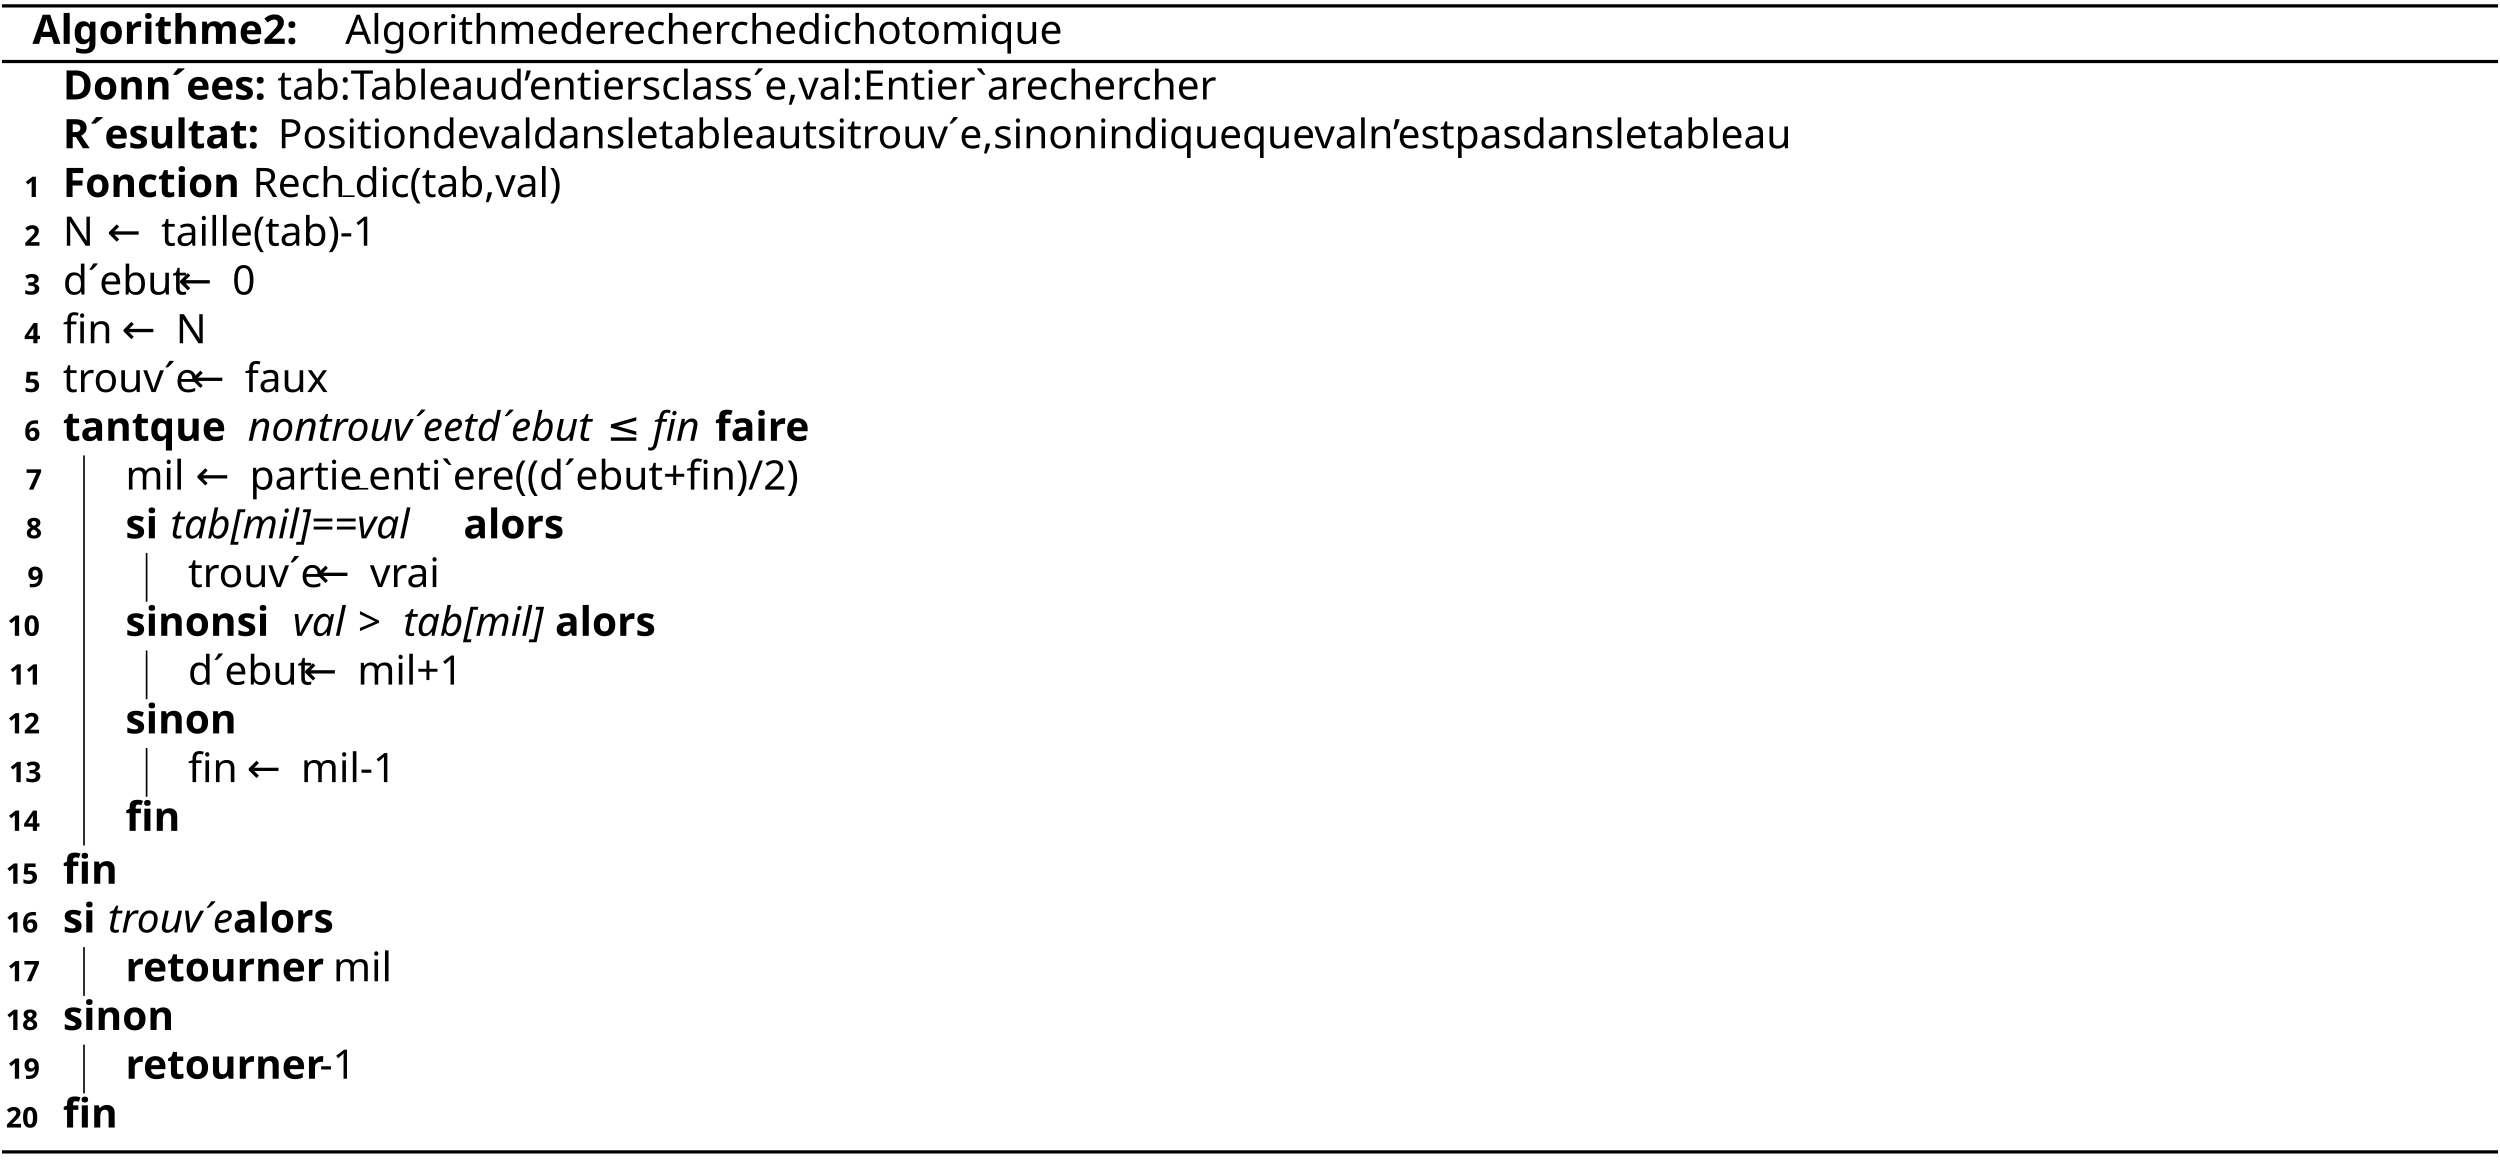
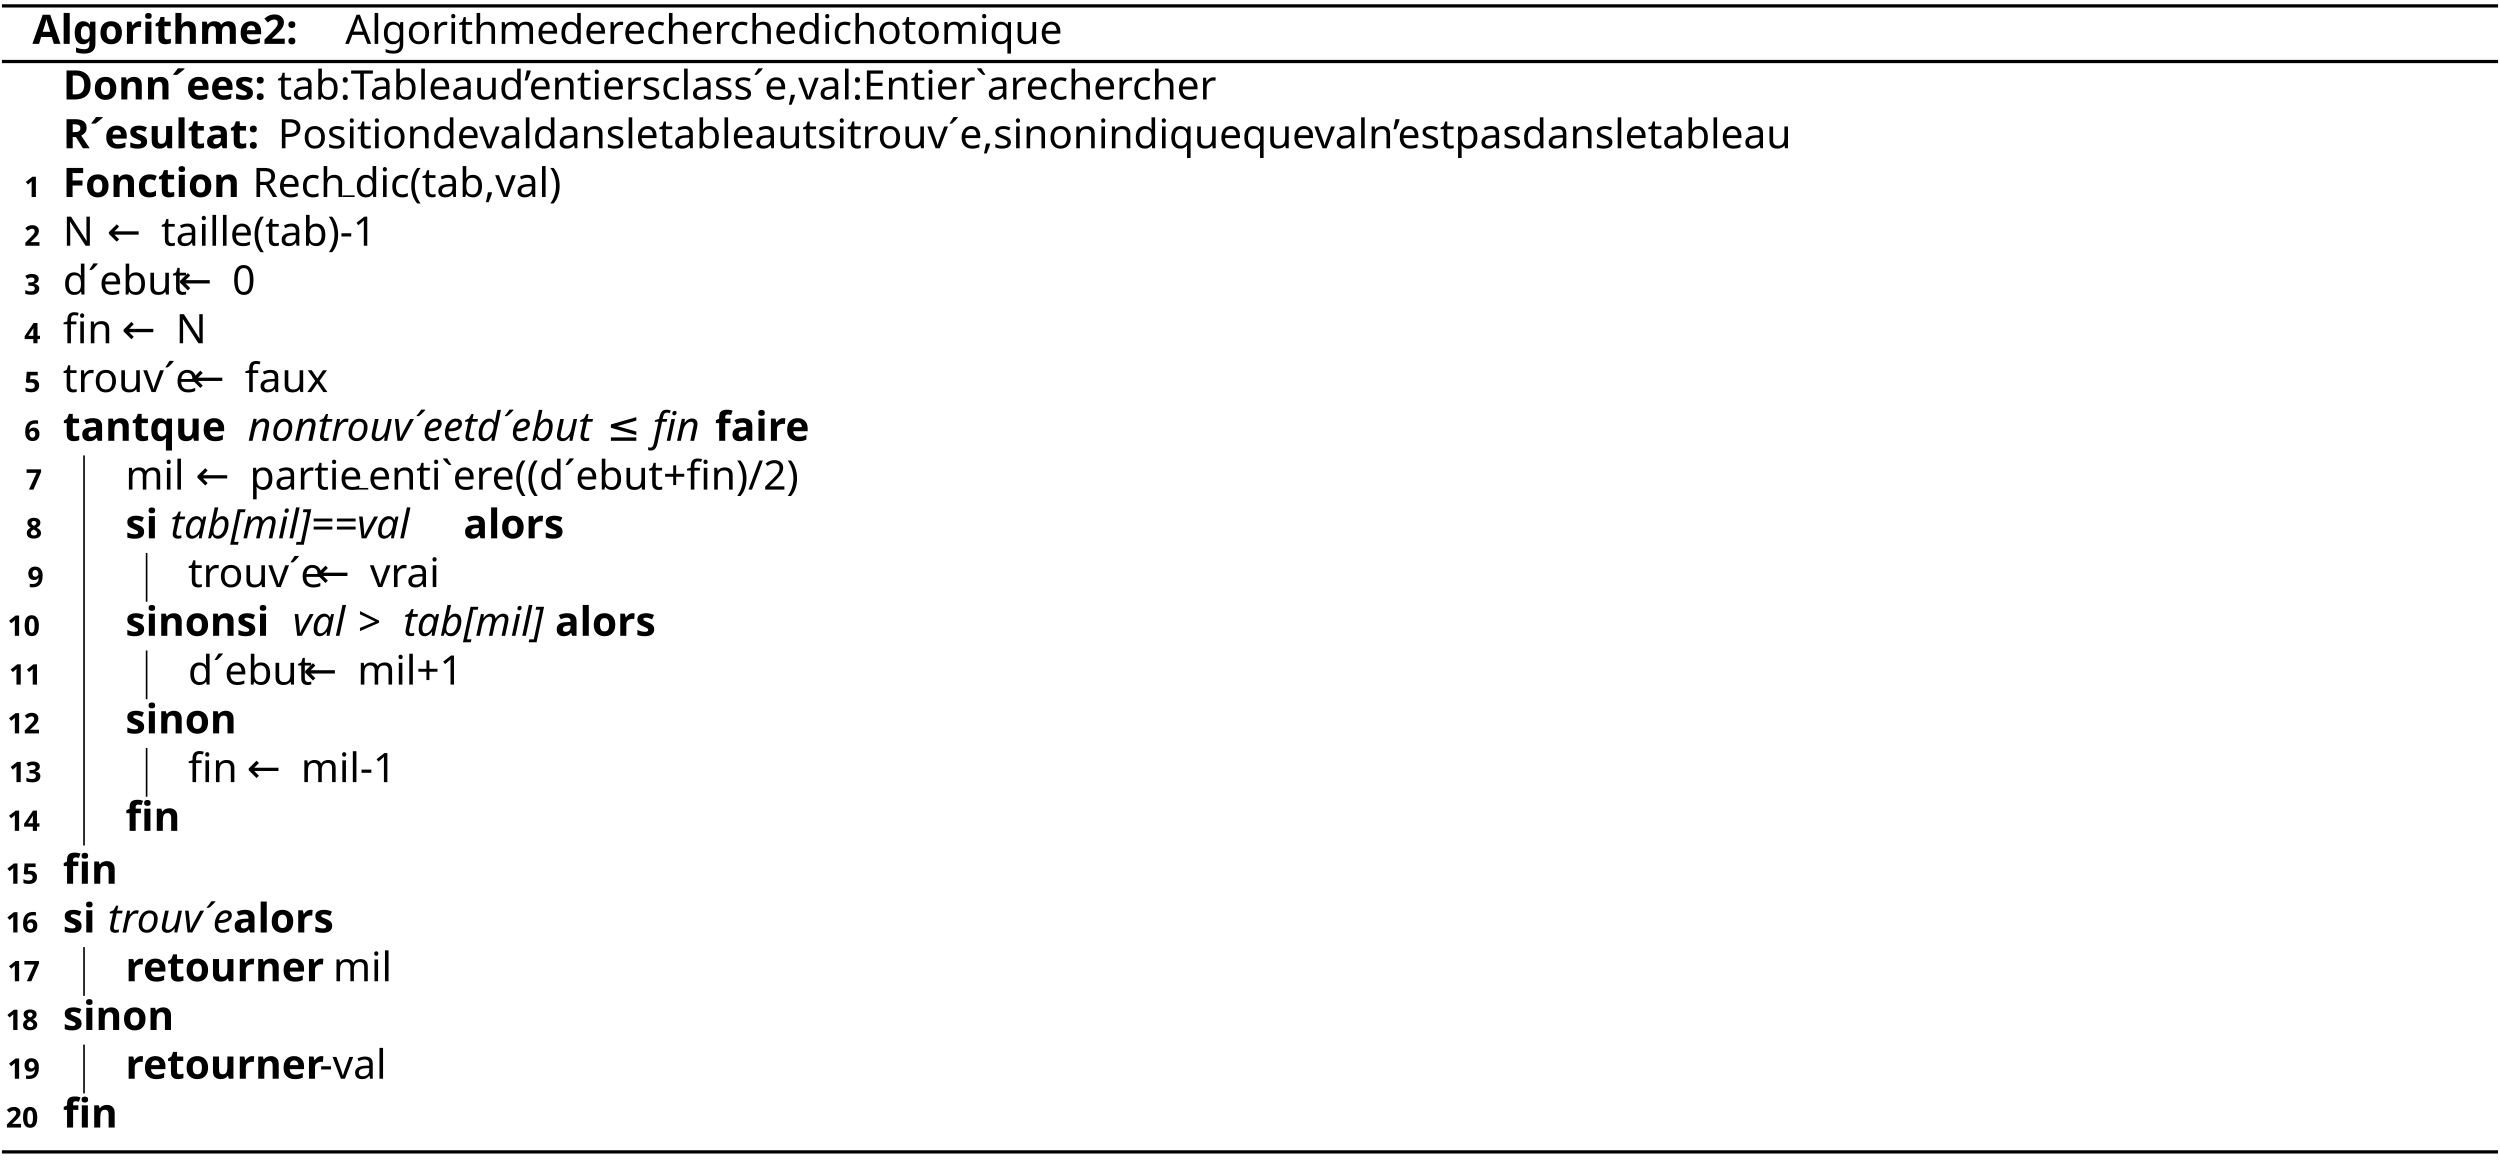
<svg xmlns="http://www.w3.org/2000/svg" version="1.1" width="612.955pt" height="284.322pt" viewBox="0 0 612.955 284.322">
  <style>
    svg  { background-color:#ffffff }
</style>
  <path transform="matrix(1,0,0,-1,.4775009,1.444275)" stroke-width=".797" stroke-linecap="butt" stroke-miterlimit="10" stroke-linejoin="miter" fill="none" stroke="#000000" d="M0 0H612" />
  <text xml:space="preserve" transform="matrix(1 0 -0 1 -114.4675 1000.387)" font-size="9.963" font-family="CMBX10" font-weight="bold">
    <tspan y="-989.634" x="122.417 131.075 134.253 139.981 145.71 150.432 153.61 158.063 164.429 173.973 183.039 192.594">Algorithme2:</tspan>
  </text>
  <text xml:space="preserve" transform="matrix(1 0 -0 1 -114.4675 1000.387)" font-size="9.963" font-family="CMR10">
    <tspan y="-989.634" x="199.108 206.58 209.35 214.331 219.312 223.217 225.987 229.863 235.402 243.701 251.442 256.981 264.732 268.637 273.06 277.205 282.744 287.167 291.073 295.217 300.756 308.507 314.037 316.806 320.961 326.5 331.481 335.357 340.338 348.637 351.406 356.667 362.206">Algorithmederecherchedichotomique</tspan>
  </text>
  <path transform="matrix(1,0,0,-1,.4775009,15.08124)" stroke-width=".797" stroke-linecap="butt" stroke-miterlimit="10" stroke-linejoin="miter" fill="none" stroke="#000000" d="M0 0H612" />
  <text xml:space="preserve" transform="matrix(1 0 -0 1 -114.4675 1000.387)" font-size="9.963" font-family="CMBX10" font-weight="bold">
    <tspan y="-975.996" x="129.889 138.676 144.405 150.771 156.898 157.137 162.387 167.637 175.976">Donn´ees:</tspan>
  </text>
  <text xml:space="preserve" transform="matrix(1 0 -0 1 -114.4675 1000.387)" font-size="9.963" font-family="CMR10">
    <tspan y="-975.996" x="182.477 186.352 191.334 200.19 206.288 212.644 217.625 223.164 225.934 230.357 235.339 244.205 249.744 252.514 256.937 262.198 266.073 268.843 273.266 277.171 284.414 288.838 291.607 296.589 300.514 304.16 304.439 308.863 314.96 319.662 324.643 330.73 336.827 343.612 348.872 352.748 355.517 359.941 367.164 367.164 375.462 379.368 383.791 387.946 393.485 397.908 401.814 405.958 411.497 415.921">tab:Tableaud’entiersclass´e,val:Entier`arechercher</tspan>
  </text>
  <text xml:space="preserve" transform="matrix(1 0 -0 1 -114.4675 1000.387)" font-size="9.963" font-family="CMBX10" font-weight="bold">
    <tspan y="-964.041" x="129.889 138.248 138.487 143.737 148.26 154.626 157.804 162.257 167.827 176.096">R´esultat:</tspan>
  </text>
  <text xml:space="preserve" transform="matrix(1 0 -0 1 -114.4675 1000.387)" font-size="9.963" font-family="CMR10">
    <tspan y="-964.041" x="182.602 189.108 194.089 198.014 200.784 204.659 207.429 212.41 221.267 226.806 234.557 239.259 244.241 250.338 255.877 260.858 266.387 273.64 276.41 284.151 288.026 293.008 298.547 301.316 305.74 310.721 319.578 326.781 330.706 336.793 340.669 344.574 349.555 355.094 360.076 360.355 364.778 370.865 374.791 377.56 383.099 388.081 396.947 399.717 405.256 410.795 413.565 418.825 424.364 432.105 437.366 442.905 450.646 455.358 460.339 466.426 471.966 474.735 479.159 483.084 490.277 495.816 500.797 508.05 513.589 518.571 524.11 531.353 534.122 541.863 545.739 550.72 556.259 559.029 563.452 568.434">Positiondevaldansletableautsitrouv´e,sinonindiquequevaln’estpasdansletableau</tspan>
  </text>
  <text xml:space="preserve" transform="matrix(1 0 -0 1 -114.4675 1000.387)" font-size="6.974" font-family="CMBX7" font-weight="bold">
    <tspan y="-952.086" x="120.394">1</tspan>
  </text>
  <text xml:space="preserve" transform="matrix(1 0 -0 1 -114.4675 1000.387)" font-size="9.963" font-family="CMBX10" font-weight="bold">
    <tspan y="-952.086" x="129.889 136.146 141.874 148.24 153.331 157.784 160.962 166.691">Fonction</tspan>
  </text>
  <text xml:space="preserve" transform="matrix(1 0 -0 1 -114.4675 1000.387)" font-size="9.963" font-family="CMR10">
    <tspan y="-952.086" x="176.381 183.713 188.137 192.281">Rech</tspan>
  </text>
  <path transform="matrix(1,0,0,-1,83.9585,48.1023)" stroke-width=".398" stroke-linecap="butt" stroke-miterlimit="10" stroke-linejoin="miter" fill="none" stroke="#000000" d="M0 0H2.989" />
  <text xml:space="preserve" transform="matrix(1 0 -0 1 -114.4675 1000.387)" font-size="9.963" font-family="CMR10">
    <tspan y="-952.086" x="201.415 206.954 209.724 214.147 218.023 221.898 226.879 232.419 238.506 243.218 248.199 250.969">dic(tab,val)</tspan>
  </text>
  <text xml:space="preserve" transform="matrix(1 0 -0 1 -114.4675 1000.387)" font-size="6.974" font-family="CMBX7" font-weight="bold">
    <tspan y="-940.131" x="120.394">2</tspan>
  </text>
  <text xml:space="preserve" transform="matrix(1 0 -0 1 -114.4675 1000.387)" font-size="9.963" font-family="CMR10">
    <tspan y="-940.131" x="129.889">N</tspan>
  </text>
  <text xml:space="preserve" transform="matrix(1 0 -0 1 -114.4675 1000.387)" font-size="9.963" font-family="CMSY10" font-style="italic">
    <tspan y="-940.131" x="140.682">←</tspan>
  </text>
  <text xml:space="preserve" transform="matrix(1 0 -0 1 -114.4675 1000.387)" font-size="9.963" font-family="CMR10">
    <tspan y="-940.131" x="153.965 157.84 162.822 165.591 168.361 171.131 175.554 179.429 183.305 188.286 193.825 201.018 207.663">taille(tab)-1</tspan>
  </text>
  <text xml:space="preserve" transform="matrix(1 0 -0 1 -114.4675 1000.387)" font-size="6.974" font-family="CMBX7" font-weight="bold">
    <tspan y="-928.175" x="120.394">3</tspan>
  </text>
  <text xml:space="preserve" transform="matrix(1 0 -0 1 -114.4675 1000.387)" font-size="9.963" font-family="CMR10">
    <tspan y="-928.175" x="129.889 135.149 135.428 139.852 145.391 150.93">d´ebut</tspan>
  </text>
  <text xml:space="preserve" transform="matrix(1 0 -0 1 -114.4675 1000.387)" font-size="9.963" font-family="CMSY10" font-style="italic">
    <tspan y="-928.175" x="158.116">←</tspan>
  </text>
  <text xml:space="preserve" transform="matrix(1 0 -0 1 -114.4675 1000.387)" font-size="9.963" font-family="CMR10">
    <tspan y="-928.175" x="171.4">0</tspan>
  </text>
  <text xml:space="preserve" transform="matrix(1 0 -0 1 -114.4675 1000.387)" font-size="6.974" font-family="CMBX7" font-weight="bold">
    <tspan y="-916.22" x="120.394">4</tspan>
  </text>
  <text xml:space="preserve" transform="matrix(1 0 -0 1 -114.4675 1000.387)" font-size="9.963" font-family="CMR10">
    <tspan y="-916.22" x="129.889 132.654 135.428">fin</tspan>
  </text>
  <text xml:space="preserve" transform="matrix(1 0 -0 1 -114.4675 1000.387)" font-size="9.963" font-family="CMSY10" font-style="italic">
    <tspan y="-916.22" x="144.279">←</tspan>
  </text>
  <text xml:space="preserve" transform="matrix(1 0 -0 1 -114.4675 1000.387)" font-size="9.963" font-family="CMR10">
    <tspan y="-916.22" x="157.563">N</tspan>
  </text>
  <text xml:space="preserve" transform="matrix(1 0 -0 1 -114.4675 1000.387)" font-size="6.974" font-family="CMBX7" font-weight="bold">
    <tspan y="-904.265" x="120.394">5</tspan>
  </text>
  <text xml:space="preserve" transform="matrix(1 0 -0 1 -114.4675 1000.387)" font-size="9.963" font-family="CMR10">
    <tspan y="-904.265" x="129.889 133.764 137.67 142.651 148.19 153.172 153.451">trouv´e</tspan>
  </text>
  <text xml:space="preserve" transform="matrix(1 0 -0 1 -114.4675 1000.387)" font-size="9.963" font-family="CMSY10" font-style="italic">
    <tspan y="-904.265" x="161.188">←</tspan>
  </text>
  <text xml:space="preserve" transform="matrix(1 0 -0 1 -114.4675 1000.387)" font-size="9.963" font-family="CMR10">
    <tspan y="-904.265" x="174.472 177.521 182.502 188.041">faux</tspan>
  </text>
  <text xml:space="preserve" transform="matrix(1 0 -0 1 -114.4675 1000.387)" font-size="6.974" font-family="CMBX7" font-weight="bold">
    <tspan y="-892.31" x="120.394">6</tspan>
  </text>
  <text xml:space="preserve" transform="matrix(1 0 -0 1 -114.4675 1000.387)" font-size="9.963" font-family="CMBX10" font-weight="bold">
    <tspan y="-892.31" x="129.889 134.342 139.911 145.959 154.228 160.275 166.641">tantque</tspan>
  </text>
  <text xml:space="preserve" transform="matrix(1 0 -0 1 -114.4675 1000.387)" font-size="9.963" font-family="CMTI10" font-style="italic">
    <tspan y="-892.31" x="175.219 180.818 185.909 195.074 198.382 202.078 207.169 212.519 216.843 217.102 225.241 229.824 236.698 241.54 241.789 246.372 250.955 256.305">nontrouv´eetd´ebut</tspan>
  </text>
  <text xml:space="preserve" transform="matrix(1 0 -0 1 -114.4675 1000.387)" font-size="9.963" font-family="CMSY10" font-style="italic">
    <tspan y="-892.31" x="263.183">≤</tspan>
  </text>
  <text xml:space="preserve" transform="matrix(1 0 -0 1 -114.4675 1000.387)" font-size="9.963" font-family="CMTI10" font-style="italic">
    <tspan y="-892.31" x="274.496 277.295 280.095">fin</tspan>
  </text>
  <text xml:space="preserve" transform="matrix(1 0 -0 1 -114.4675 1000.387)" font-size="9.963" font-family="CMBX10" font-weight="bold">
    <tspan y="-892.31" x="289.783 293.28 298.849 302.027 306.749">faire</tspan>
  </text>
  <path transform="matrix(1,0,0,-1,20.6015,207.3053)" stroke-width=".398" stroke-linecap="butt" stroke-miterlimit="10" stroke-linejoin="miter" fill="none" stroke="#000000" d="M0 0V95.641" />
  <text xml:space="preserve" transform="matrix(1 0 -0 1 -114.4675 1000.387)" font-size="6.974" font-family="CMBX7" font-weight="bold">
    <tspan y="-880.355" x="120.792">7</tspan>
  </text>
  <text xml:space="preserve" transform="matrix(1 0 -0 1 -114.4675 1000.387)" font-size="9.963" font-family="CMR10">
    <tspan y="-880.355" x="145.231 153.53 156.299">mil</tspan>
  </text>
  <text xml:space="preserve" transform="matrix(1 0 -0 1 -114.4675 1000.387)" font-size="9.963" font-family="CMSY10" font-style="italic">
    <tspan y="-880.355" x="162.389">←</tspan>
  </text>
  <text xml:space="preserve" transform="matrix(1 0 -0 1 -114.4675 1000.387)" font-size="9.963" font-family="CMR10">
    <tspan y="-880.355" x="175.673 181.212 186.194 190.099 193.974 196.744">partie</tspan>
  </text>
  <path transform="matrix(1,0,0,-1,87.2905,119.8333)" stroke-width=".398" stroke-linecap="butt" stroke-miterlimit="10" stroke-linejoin="miter" fill="none" stroke="#000000" d="M0 0H2.989" />
  <text xml:space="preserve" transform="matrix(1 0 -0 1 -114.4675 1000.387)" font-size="9.963" font-family="CMR10">
    <tspan y="-880.355" x="204.747 209.17 214.431 218.306 220.797 221.076 225.499 229.404 233.828 237.703 241.579 246.839 247.118 251.541 257.081 262.62 269.823 280.891 283.656 286.43 291.97 299.163 307.461 312.443">enti`ere((d´ebut+fin)/2)</tspan>
  </text>
  <text xml:space="preserve" transform="matrix(1 0 -0 1 -114.4675 1000.387)" font-size="6.974" font-family="CMBX7" font-weight="bold">
    <tspan y="-868.4" x="120.792">8</tspan>
  </text>
  <text xml:space="preserve" transform="matrix(1 0 -0 1 -114.4675 1000.387)" font-size="9.963" font-family="CMBX10" font-weight="bold">
    <tspan y="-868.4" x="145.231 149.754">si</tspan>
  </text>
  <text xml:space="preserve" transform="matrix(1 0 -0 1 -114.4675 1000.387)" font-size="9.963" font-family="CMTI10" font-style="italic">
    <tspan y="-868.4" x="156.254 159.562 164.652 169.235 172.294 180.443 183.502 186.052 192.677 200.319 211.517 216.099 221.19">tab[mil]==val</tspan>
  </text>
  <text xml:space="preserve" transform="matrix(1 0 -0 1 -114.4675 1000.387)" font-size="9.963" font-family="CMBX10" font-weight="bold">
    <tspan y="-868.4" x="228.073 233.642 236.82 242.549 247.271">alors</tspan>
  </text>
  <path transform="matrix(1,0,0,-1,35.9445,147.5293)" stroke-width=".398" stroke-linecap="butt" stroke-miterlimit="10" stroke-linejoin="miter" fill="none" stroke="#000000" d="M0 0V11.955" />
  <text xml:space="preserve" transform="matrix(1 0 -0 1 -114.4675 1000.387)" font-size="6.974" font-family="CMBX7" font-weight="bold">
    <tspan y="-856.444" x="121.191">9</tspan>
  </text>
  <text xml:space="preserve" transform="matrix(1 0 -0 1 -114.4675 1000.387)" font-size="9.963" font-family="CMR10">
    <tspan y="-856.444" x="160.574 164.449 168.355 173.336 178.875 183.857 184.136">trouv´e</tspan>
  </text>
  <text xml:space="preserve" transform="matrix(1 0 -0 1 -114.4675 1000.387)" font-size="9.963" font-family="CMSY10" font-style="italic">
    <tspan y="-856.444" x="191.873">←</tspan>
  </text>
  <text xml:space="preserve" transform="matrix(1 0 -0 1 -114.4675 1000.387)" font-size="9.963" font-family="CMR10">
    <tspan y="-856.444" x="205.157 210.417 214.323 219.304">vrai</tspan>
  </text>
  <text xml:space="preserve" transform="matrix(1 0 -0 1 -114.4675 1000.387)" font-size="6.974" font-family="CMBX7" font-weight="bold">
    <tspan y="-844.489" x="116.279 120.791">10</tspan>
  </text>
  <text xml:space="preserve" transform="matrix(1 0 -0 1 -114.4675 1000.387)" font-size="9.963" font-family="CMBX10" font-weight="bold">
    <tspan y="-844.489" x="145.231 149.754 152.932 159.298 165.027 175.208 179.732">sinonsi</tspan>
  </text>
  <text xml:space="preserve" transform="matrix(1 0 -0 1 -114.4675 1000.387)" font-size="9.963" font-family="CMTI10" font-style="italic">
    <tspan y="-844.489" x="186.233 190.816 195.907">val</tspan>
  </text>
  <text xml:space="preserve" transform="matrix(1 0 -0 1 -114.4675 1000.387)" font-size="9.963" font-family="CMMI10" font-style="italic">
    <tspan y="-844.489" x="202.018">&gt;</tspan>
  </text>
  <text xml:space="preserve" transform="matrix(1 0 -0 1 -114.4675 1000.387)" font-size="9.963" font-family="CMTI10" font-style="italic">
    <tspan y="-844.489" x="213.331 216.639 221.729 226.312 229.371 237.52 240.579 243.129">tab[mil]</tspan>
  </text>
  <text xml:space="preserve" transform="matrix(1 0 -0 1 -114.4675 1000.387)" font-size="9.963" font-family="CMBX10" font-weight="bold">
    <tspan y="-844.489" x="250.544 256.113 259.291 265.02 269.742">alors</tspan>
  </text>
  <path transform="matrix(1,0,0,-1,35.9445,171.4393)" stroke-width=".398" stroke-linecap="butt" stroke-miterlimit="10" stroke-linejoin="miter" fill="none" stroke="#000000" d="M0 0V11.955" />
  <text xml:space="preserve" transform="matrix(1 0 -0 1 -114.4675 1000.387)" font-size="6.974" font-family="CMBX7" font-weight="bold">
    <tspan y="-832.534" x="116.677 121.189">11</tspan>
  </text>
  <text xml:space="preserve" transform="matrix(1 0 -0 1 -114.4675 1000.387)" font-size="9.963" font-family="CMR10">
    <tspan y="-832.534" x="160.574 165.834 166.113 170.537 176.076 181.615">d´ebut</tspan>
  </text>
  <text xml:space="preserve" transform="matrix(1 0 -0 1 -114.4675 1000.387)" font-size="9.963" font-family="CMSY10" font-style="italic">
    <tspan y="-832.534" x="188.801">←</tspan>
  </text>
  <text xml:space="preserve" transform="matrix(1 0 -0 1 -114.4675 1000.387)" font-size="9.963" font-family="CMR10">
    <tspan y="-832.534" x="202.085 210.384 213.153 219.241 230.319">mil+1</tspan>
  </text>
  <text xml:space="preserve" transform="matrix(1 0 -0 1 -114.4675 1000.387)" font-size="6.974" font-family="CMBX7" font-weight="bold">
    <tspan y="-820.579" x="116.279 120.791">12</tspan>
  </text>
  <text xml:space="preserve" transform="matrix(1 0 -0 1 -114.4675 1000.387)" font-size="9.963" font-family="CMBX10" font-weight="bold">
    <tspan y="-820.579" x="145.231 149.754 152.932 159.298 165.027">sinon</tspan>
  </text>
  <path transform="matrix(1,0,0,-1,35.9445,195.3503)" stroke-width=".398" stroke-linecap="butt" stroke-miterlimit="10" stroke-linejoin="miter" fill="none" stroke="#000000" d="M0 0V11.955" />
  <text xml:space="preserve" transform="matrix(1 0 -0 1 -114.4675 1000.387)" font-size="6.974" font-family="CMBX7" font-weight="bold">
    <tspan y="-808.624" x="116.677 121.189">13</tspan>
  </text>
  <text xml:space="preserve" transform="matrix(1 0 -0 1 -114.4675 1000.387)" font-size="9.963" font-family="CMR10">
    <tspan y="-808.624" x="160.574 163.339 166.113">fin</tspan>
  </text>
  <text xml:space="preserve" transform="matrix(1 0 -0 1 -114.4675 1000.387)" font-size="9.963" font-family="CMSY10" font-style="italic">
    <tspan y="-808.624" x="174.964">←</tspan>
  </text>
  <text xml:space="preserve" transform="matrix(1 0 -0 1 -114.4675 1000.387)" font-size="9.963" font-family="CMR10">
    <tspan y="-808.624" x="188.248 196.547 199.316 205.404 212.049">mil-1</tspan>
  </text>
  <text xml:space="preserve" transform="matrix(1 0 -0 1 -114.4675 1000.387)" font-size="6.974" font-family="CMBX7" font-weight="bold">
    <tspan y="-796.669" x="116.279 120.791">14</tspan>
  </text>
  <text xml:space="preserve" transform="matrix(1 0 -0 1 -114.4675 1000.387)" font-size="9.963" font-family="CMBX10" font-weight="bold">
    <tspan y="-796.669" x="145.231 148.409 151.597">fin</tspan>
  </text>
  <text xml:space="preserve" transform="matrix(1 0 -0 1 -114.4675 1000.387)" font-size="6.974" font-family="CMBX7" font-weight="bold">
    <tspan y="-783.717" x="115.88 120.392">15</tspan>
  </text>
  <text xml:space="preserve" transform="matrix(1 0 -0 1 -114.4675 1000.387)" font-size="9.963" font-family="CMBX10" font-weight="bold">
    <tspan y="-783.717" x="129.889 133.067 136.255">fin</tspan>
  </text>
  <text xml:space="preserve" transform="matrix(1 0 -0 1 -114.4675 1000.387)" font-size="6.974" font-family="CMBX7" font-weight="bold">
    <tspan y="-771.762" x="115.88 120.392">16</tspan>
  </text>
  <text xml:space="preserve" transform="matrix(1 0 -0 1 -114.4675 1000.387)" font-size="9.963" font-family="CMBX10" font-weight="bold">
    <tspan y="-771.762" x="129.889 134.412">si</tspan>
  </text>
  <text xml:space="preserve" transform="matrix(1 0 -0 1 -114.4675 1000.387)" font-size="9.963" font-family="CMTI10" font-style="italic">
    <tspan y="-771.762" x="140.911 144.219 147.915 153.006 158.356 162.679 162.938">trouv´e</tspan>
  </text>
  <text xml:space="preserve" transform="matrix(1 0 -0 1 -114.4675 1000.387)" font-size="9.963" font-family="CMBX10" font-weight="bold">
    <tspan y="-771.762" x="171.586 177.155 180.333 186.062 190.784">alors</tspan>
  </text>
  <path transform="matrix(1,0,0,-1,20.6015,244.1673)" stroke-width=".398" stroke-linecap="butt" stroke-miterlimit="10" stroke-linejoin="miter" fill="none" stroke="#000000" d="M0 0V11.955" />
  <text xml:space="preserve" transform="matrix(1 0 -0 1 -114.4675 1000.387)" font-size="6.974" font-family="CMBX7" font-weight="bold">
    <tspan y="-759.807" x="116.279 120.791">17</tspan>
  </text>
  <text xml:space="preserve" transform="matrix(1 0 -0 1 -114.4675 1000.387)" font-size="9.963" font-family="CMBX10" font-weight="bold">
    <tspan y="-759.807" x="145.231 149.953 155.204 159.657 165.385 171.751 176.474 182.84 188.09">retourner</tspan>
  </text>
  <text xml:space="preserve" transform="matrix(1 0 -0 1 -114.4675 1000.387)" font-size="9.963" font-family="CMR10">
    <tspan y="-759.807" x="196.124 204.423 207.192">mil</tspan>
  </text>
  <text xml:space="preserve" transform="matrix(1 0 -0 1 -114.4675 1000.387)" font-size="6.974" font-family="CMBX7" font-weight="bold">
    <tspan y="-747.852" x="115.88 120.392">18</tspan>
  </text>
  <text xml:space="preserve" transform="matrix(1 0 -0 1 -114.4675 1000.387)" font-size="9.963" font-family="CMBX10" font-weight="bold">
    <tspan y="-747.852" x="129.889 134.412 137.59 143.956 149.685">sinon</tspan>
  </text>
  <path transform="matrix(1,0,0,-1,20.6015,268.0773)" stroke-width=".398" stroke-linecap="butt" stroke-miterlimit="10" stroke-linejoin="miter" fill="none" stroke="#000000" d="M0 0V11.955" />
  <text xml:space="preserve" transform="matrix(1 0 -0 1 -114.4675 1000.387)" font-size="6.974" font-family="CMBX7" font-weight="bold">
    <tspan y="-735.897" x="116.279 120.791">19</tspan>
  </text>
  <text xml:space="preserve" transform="matrix(1 0 -0 1 -114.4675 1000.387)" font-size="9.963" font-family="CMBX10" font-weight="bold">
    <tspan y="-735.897" x="145.231 149.953 155.204 159.657 165.385 171.751 176.474 182.84 188.09">retourner</tspan>
  </text>
  <text xml:space="preserve" transform="matrix(1 0 -0 1 -114.4675 1000.387)" font-size="9.963" font-family="CMR10">
-     <tspan y="-735.897" x="192.803 196.121">-1</tspan>
+     <tspan y="-735.897" x="192.803 196.121">-val</tspan>
  </text>
  <text xml:space="preserve" transform="matrix(1 0 -0 1 -114.4675 1000.387)" font-size="6.974" font-family="CMBX7" font-weight="bold">
    <tspan y="-723.941" x="115.88 120.392">20</tspan>
  </text>
  <text xml:space="preserve" transform="matrix(1 0 -0 1 -114.4675 1000.387)" font-size="9.963" font-family="CMBX10" font-weight="bold">
    <tspan y="-723.941" x="129.889 133.067 136.255">fin</tspan>
  </text>
  <path transform="matrix(1,0,0,-1,.4775009,282.4233)" stroke-width=".797" stroke-linecap="butt" stroke-miterlimit="10" stroke-linejoin="miter" fill="none" stroke="#000000" d="M0 0H612" />
</svg>
